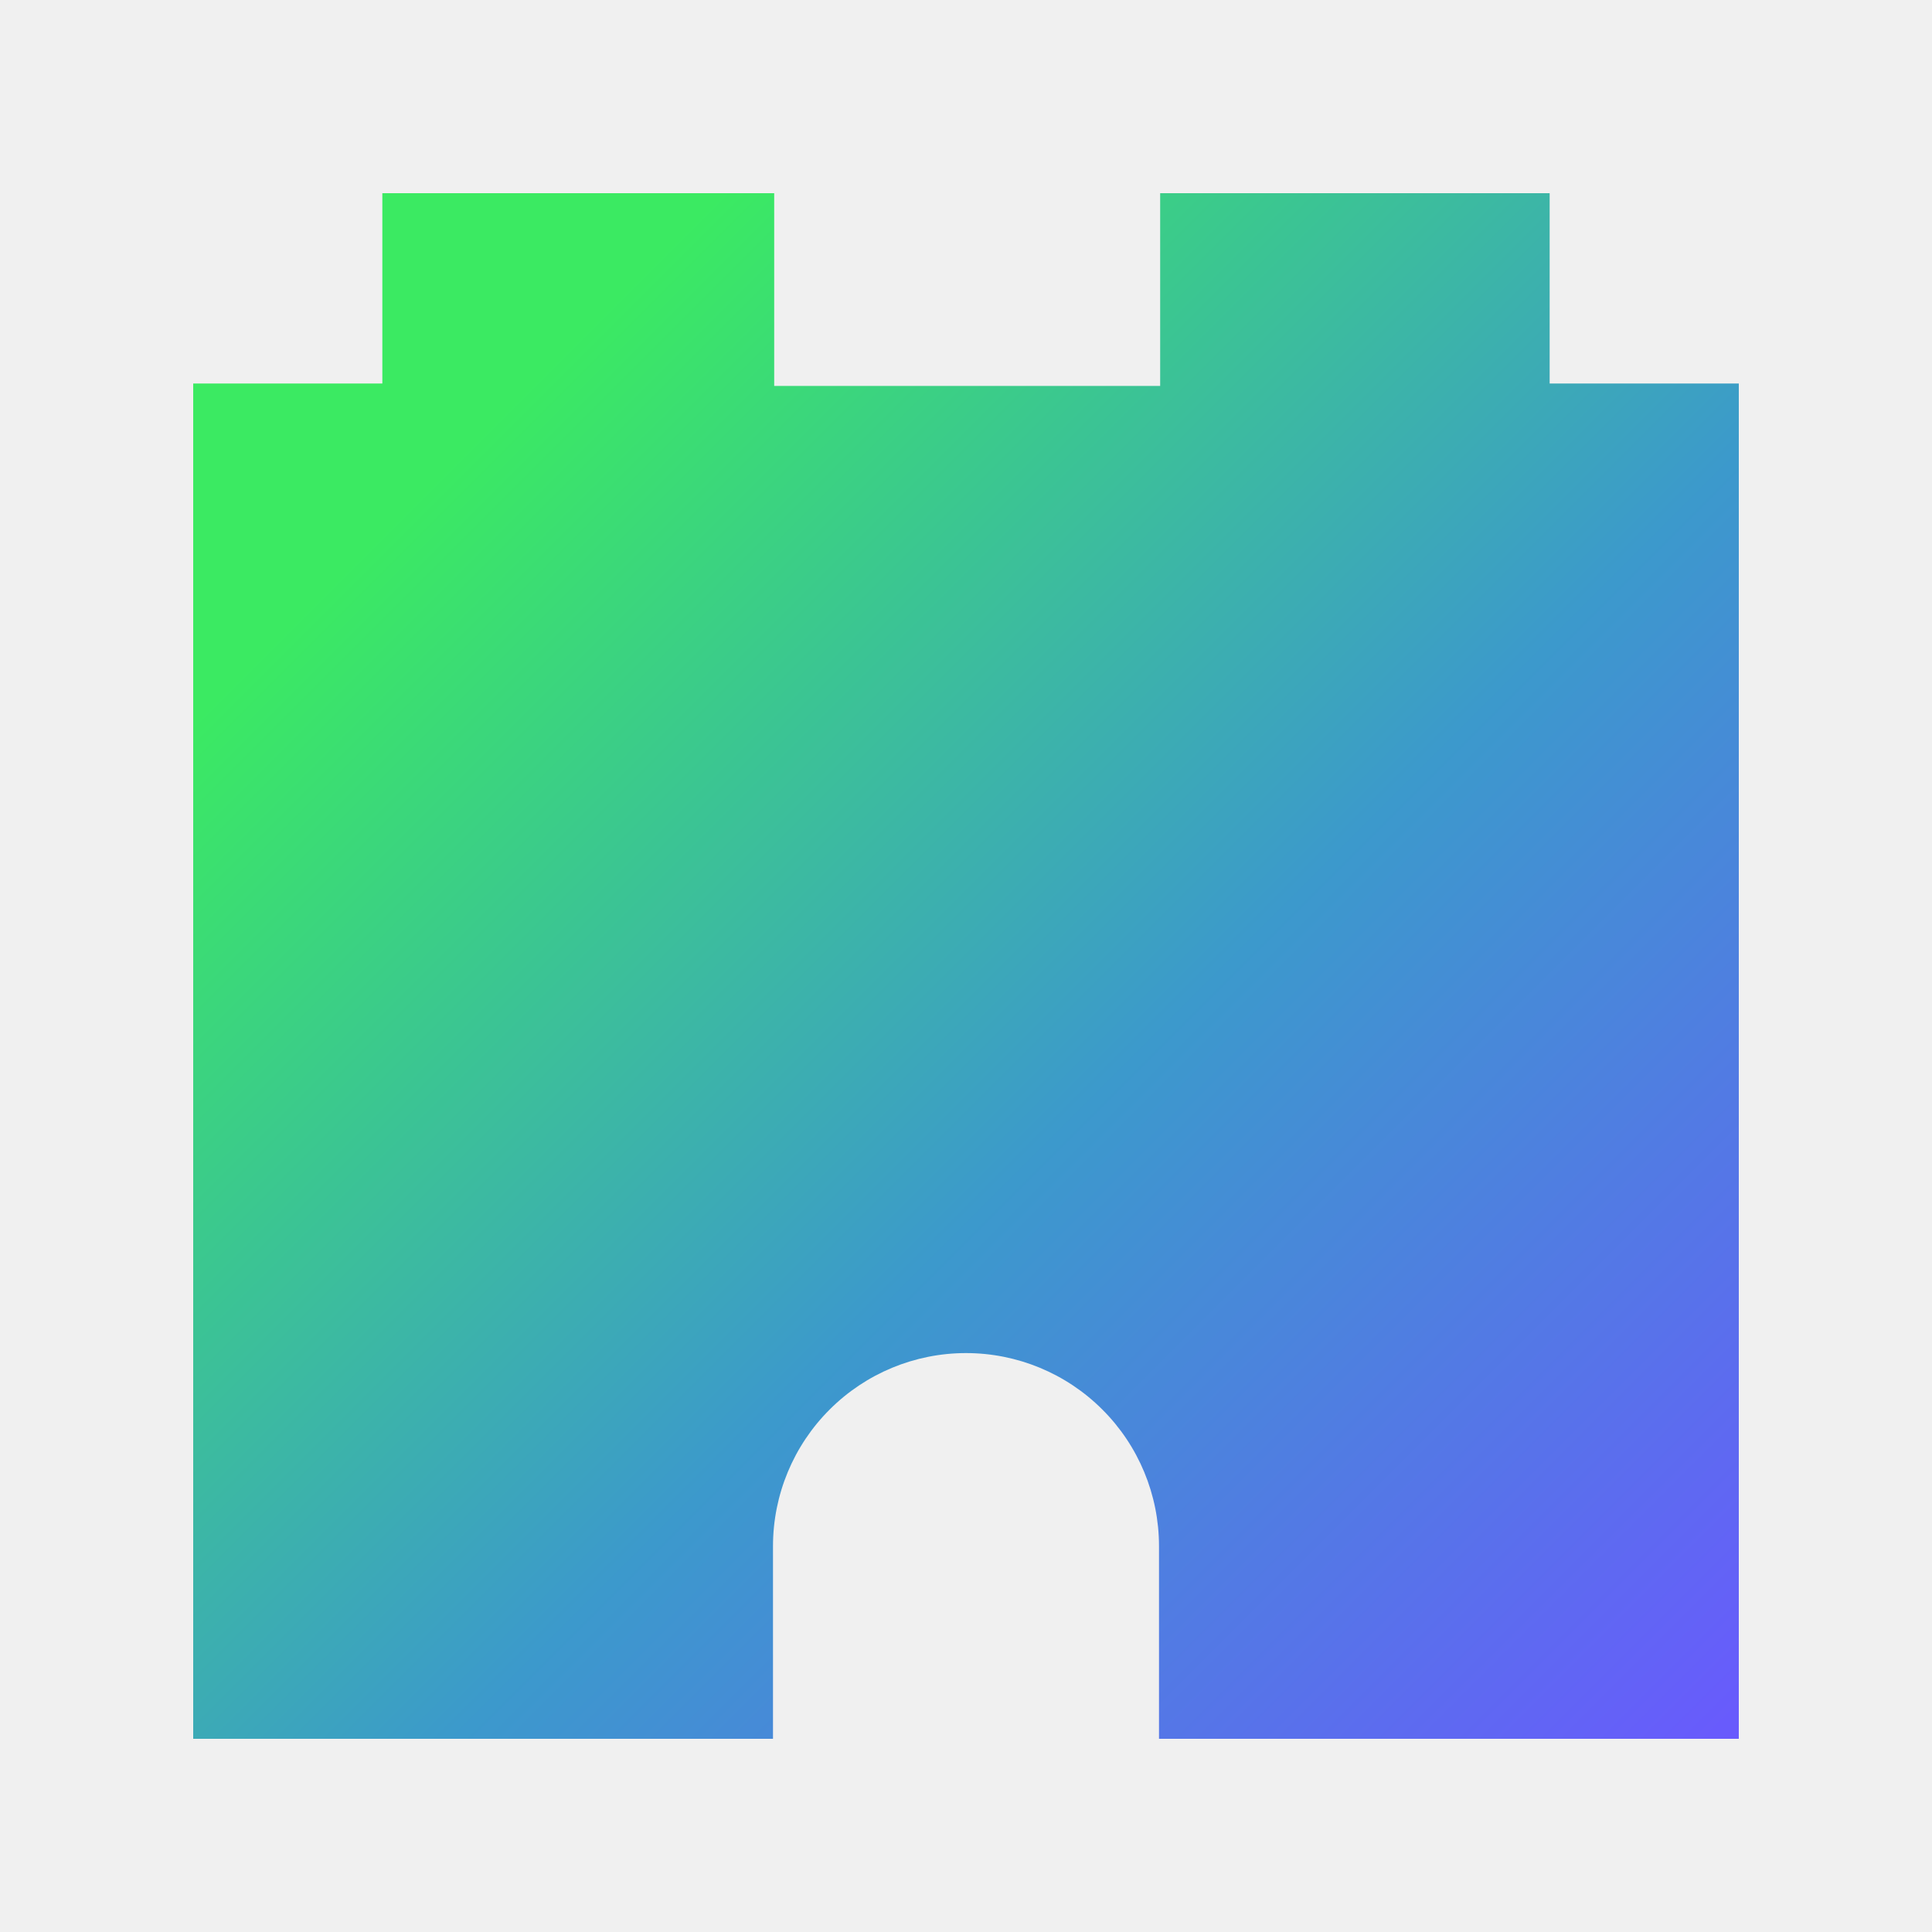
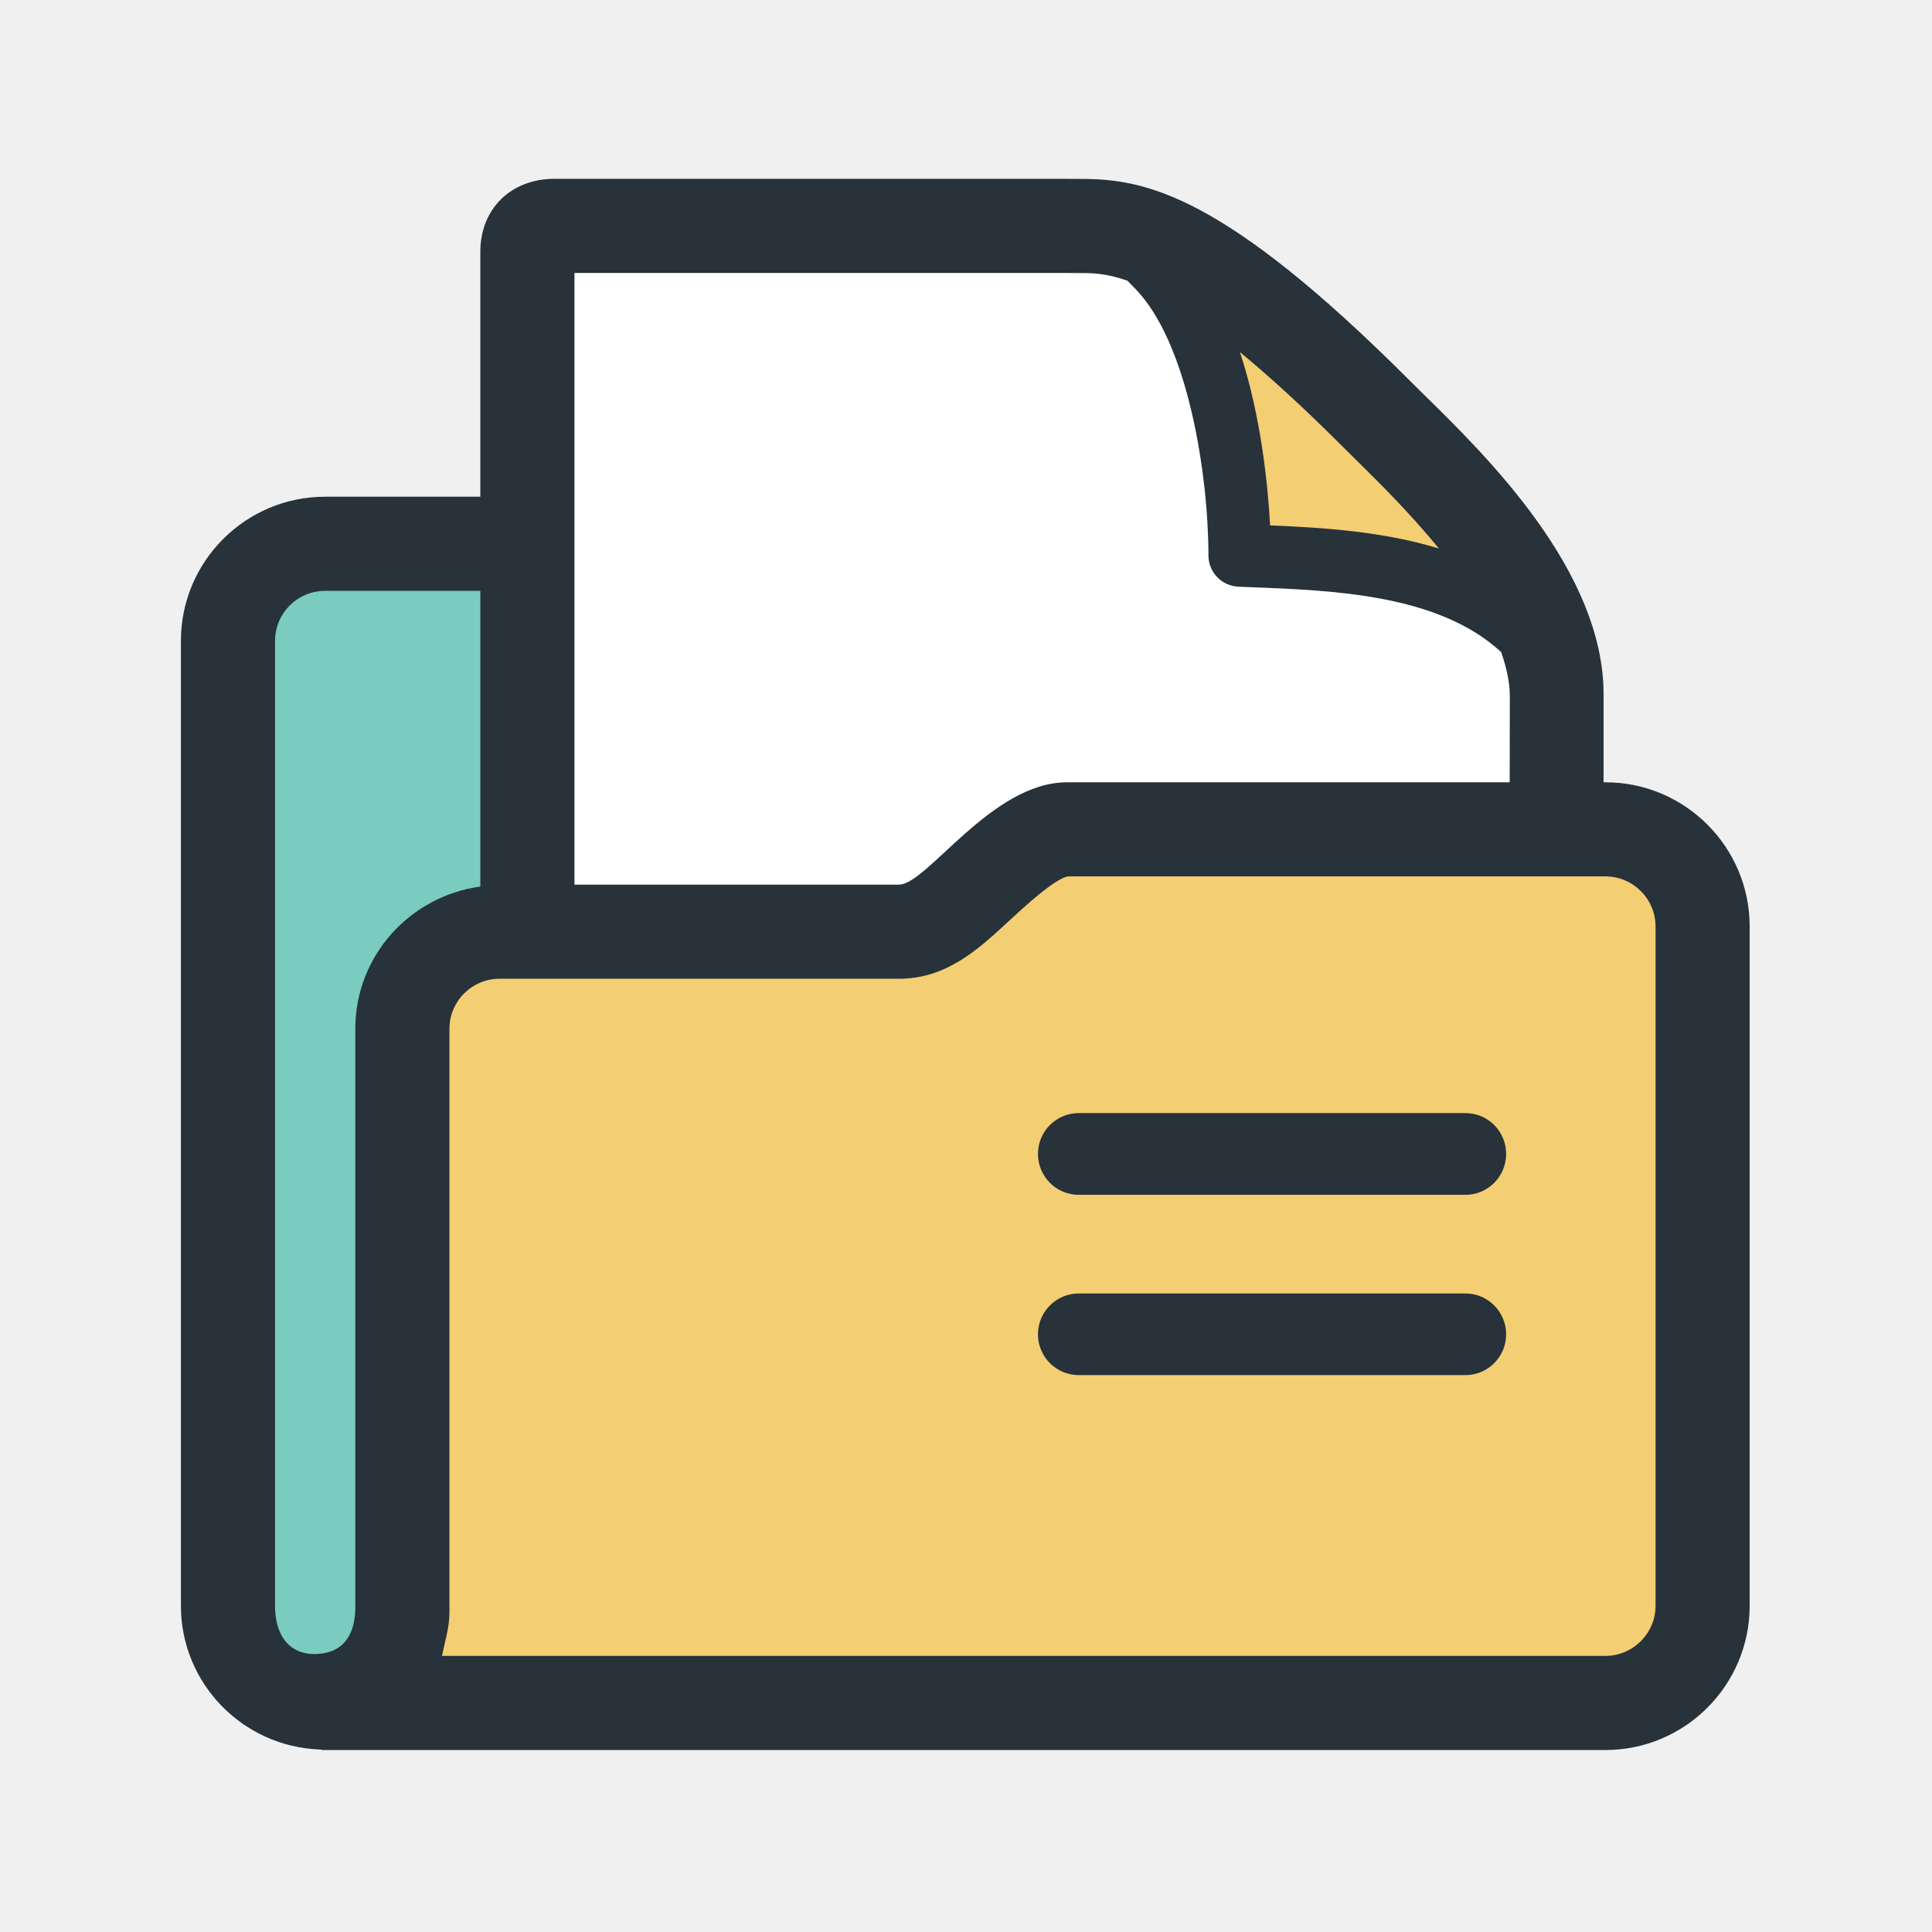
- <svg xmlns="http://www.w3.org/2000/svg" width="40" height="40" viewBox="0 0 40 40" fill="none">
-   <path d="M32.084 7.94V4H24.02V7.99H16.029V4H7.916V7.94H4V36H16.004V32.005C16.006 30.946 16.427 29.931 17.177 29.183C17.926 28.434 18.941 28.014 20 28.014C21.059 28.014 22.074 28.434 22.823 29.183C23.573 29.931 23.994 30.946 23.996 32.005V36H36V7.94H32.084Z" fill="url(#paint0_linear)" />
-   <defs>
-     <linearGradient id="paint0_linear" x1="2.942" y1="4.9" x2="37.777" y2="39.734" gradientUnits="userSpaceOnUse">
-       <stop offset="0.159" stop-color="#3BEA62" />
-       <stop offset="0.54" stop-color="#3C99CC" />
-       <stop offset="0.937" stop-color="#6B57FF" />
-     </linearGradient>
-   </defs>
+ <svg xmlns="http://www.w3.org/2000/svg" width="800px" height="800px" viewBox="0 0 1024 1024" class="icon" version="1.1">
+   <path d="M850.904 414.631h-0.975V367.987c0-65.414-62.101-126.407-95.553-159.148l-7.47-7.407C648.557 103.087 607.179 94.835 573.138 94.835l-11.235-0.063H293.947c-23.191 0-39.365 15.914-39.365 38.717v129.787h-82.303c-42.093 0-76.392 34.234-76.392 76.392V851.087c0 41.251 32.87 74.769 73.794 76.197 0.586 0 0.975 0.263 1.559 0.263H850.903c42.158 0 76.456-34.3 76.456-76.459V491.023c0.001-42.096-34.296-76.392-76.455-76.392z" fill="#27323A" />
+   <path d="M711.632 236.708l7.796 7.729c11.368 11.172 27.997 27.672 43.263 46.316-29.361-9.03-60.997-11.108-89.513-12.279-1.104-20.331-4.613-57.358-15.981-91.851 15.266 12.602 33.129 28.775 54.435 50.084z" fill="#F4CE73" />
+   <path d="M304.47 144.661h257.301l11.238 0.063c5.784 0 13.317 0.067 24.621 4.095l3.312 3.442c29.102 28.775 39.558 100.688 39.558 142.065 0 8.963 7.018 16.303 15.981 16.63l6.106 0.259c44.238 1.689 99.321 3.831 132.45 33.845l0.652 0.586c2.598 7.793 4.546 15.589 4.546 23.059 0 0-0.067 25.596-0.067 45.927H565.474c-39.951 0-74.117 54.238-88.994 54.238H304.47V144.661z" fill="#FFFFFF" />
+   <path d="M188.323 545.261v306.541c0 13.383-5.325 24.751-21.695 24.881-14.421-0.13-20.853-11.108-20.853-25.596V339.668c0-14.617 11.89-26.504 26.504-26.504h82.303v156.746c-37.287 5.066-66.259 36.702-66.259 75.352z" fill="#79CCBF" />
+   <path d="M877.471 851.087c0 14.617-11.95 26.571-26.567 26.571H234.251c0.063-0.326 0.13-0.522 0.197-0.781 1.427-7.404 3.765-14.032 3.765-22.54V545.261c0-14.614 11.953-26.504 26.571-26.504h211.7c25.204 0 42.029-15.589 58.399-30.725 7.793-7.21 23.97-22.217 31.114-23.515h284.909c14.617 0 26.567 11.886 26.567 26.504V851.087z" fill="#F4CE73" />
+   <path d="M776.719 589.955H571.775c-11.95 0-21.632 9.679-21.632 21.632 0 12.016 9.682 21.695 21.632 21.695h204.945c11.89 0 21.568-9.679 21.568-21.695 0-11.954-9.679-21.632-21.569-21.632zM776.719 685.574H571.775c-11.95 0-21.632 9.679-21.632 21.632 0 11.95 9.682 21.629 21.632 21.629h204.945c11.89 0 21.568-9.679 21.568-21.629 0-11.954-9.679-21.632-21.569-21.632z" fill="#27323A" />
</svg>
